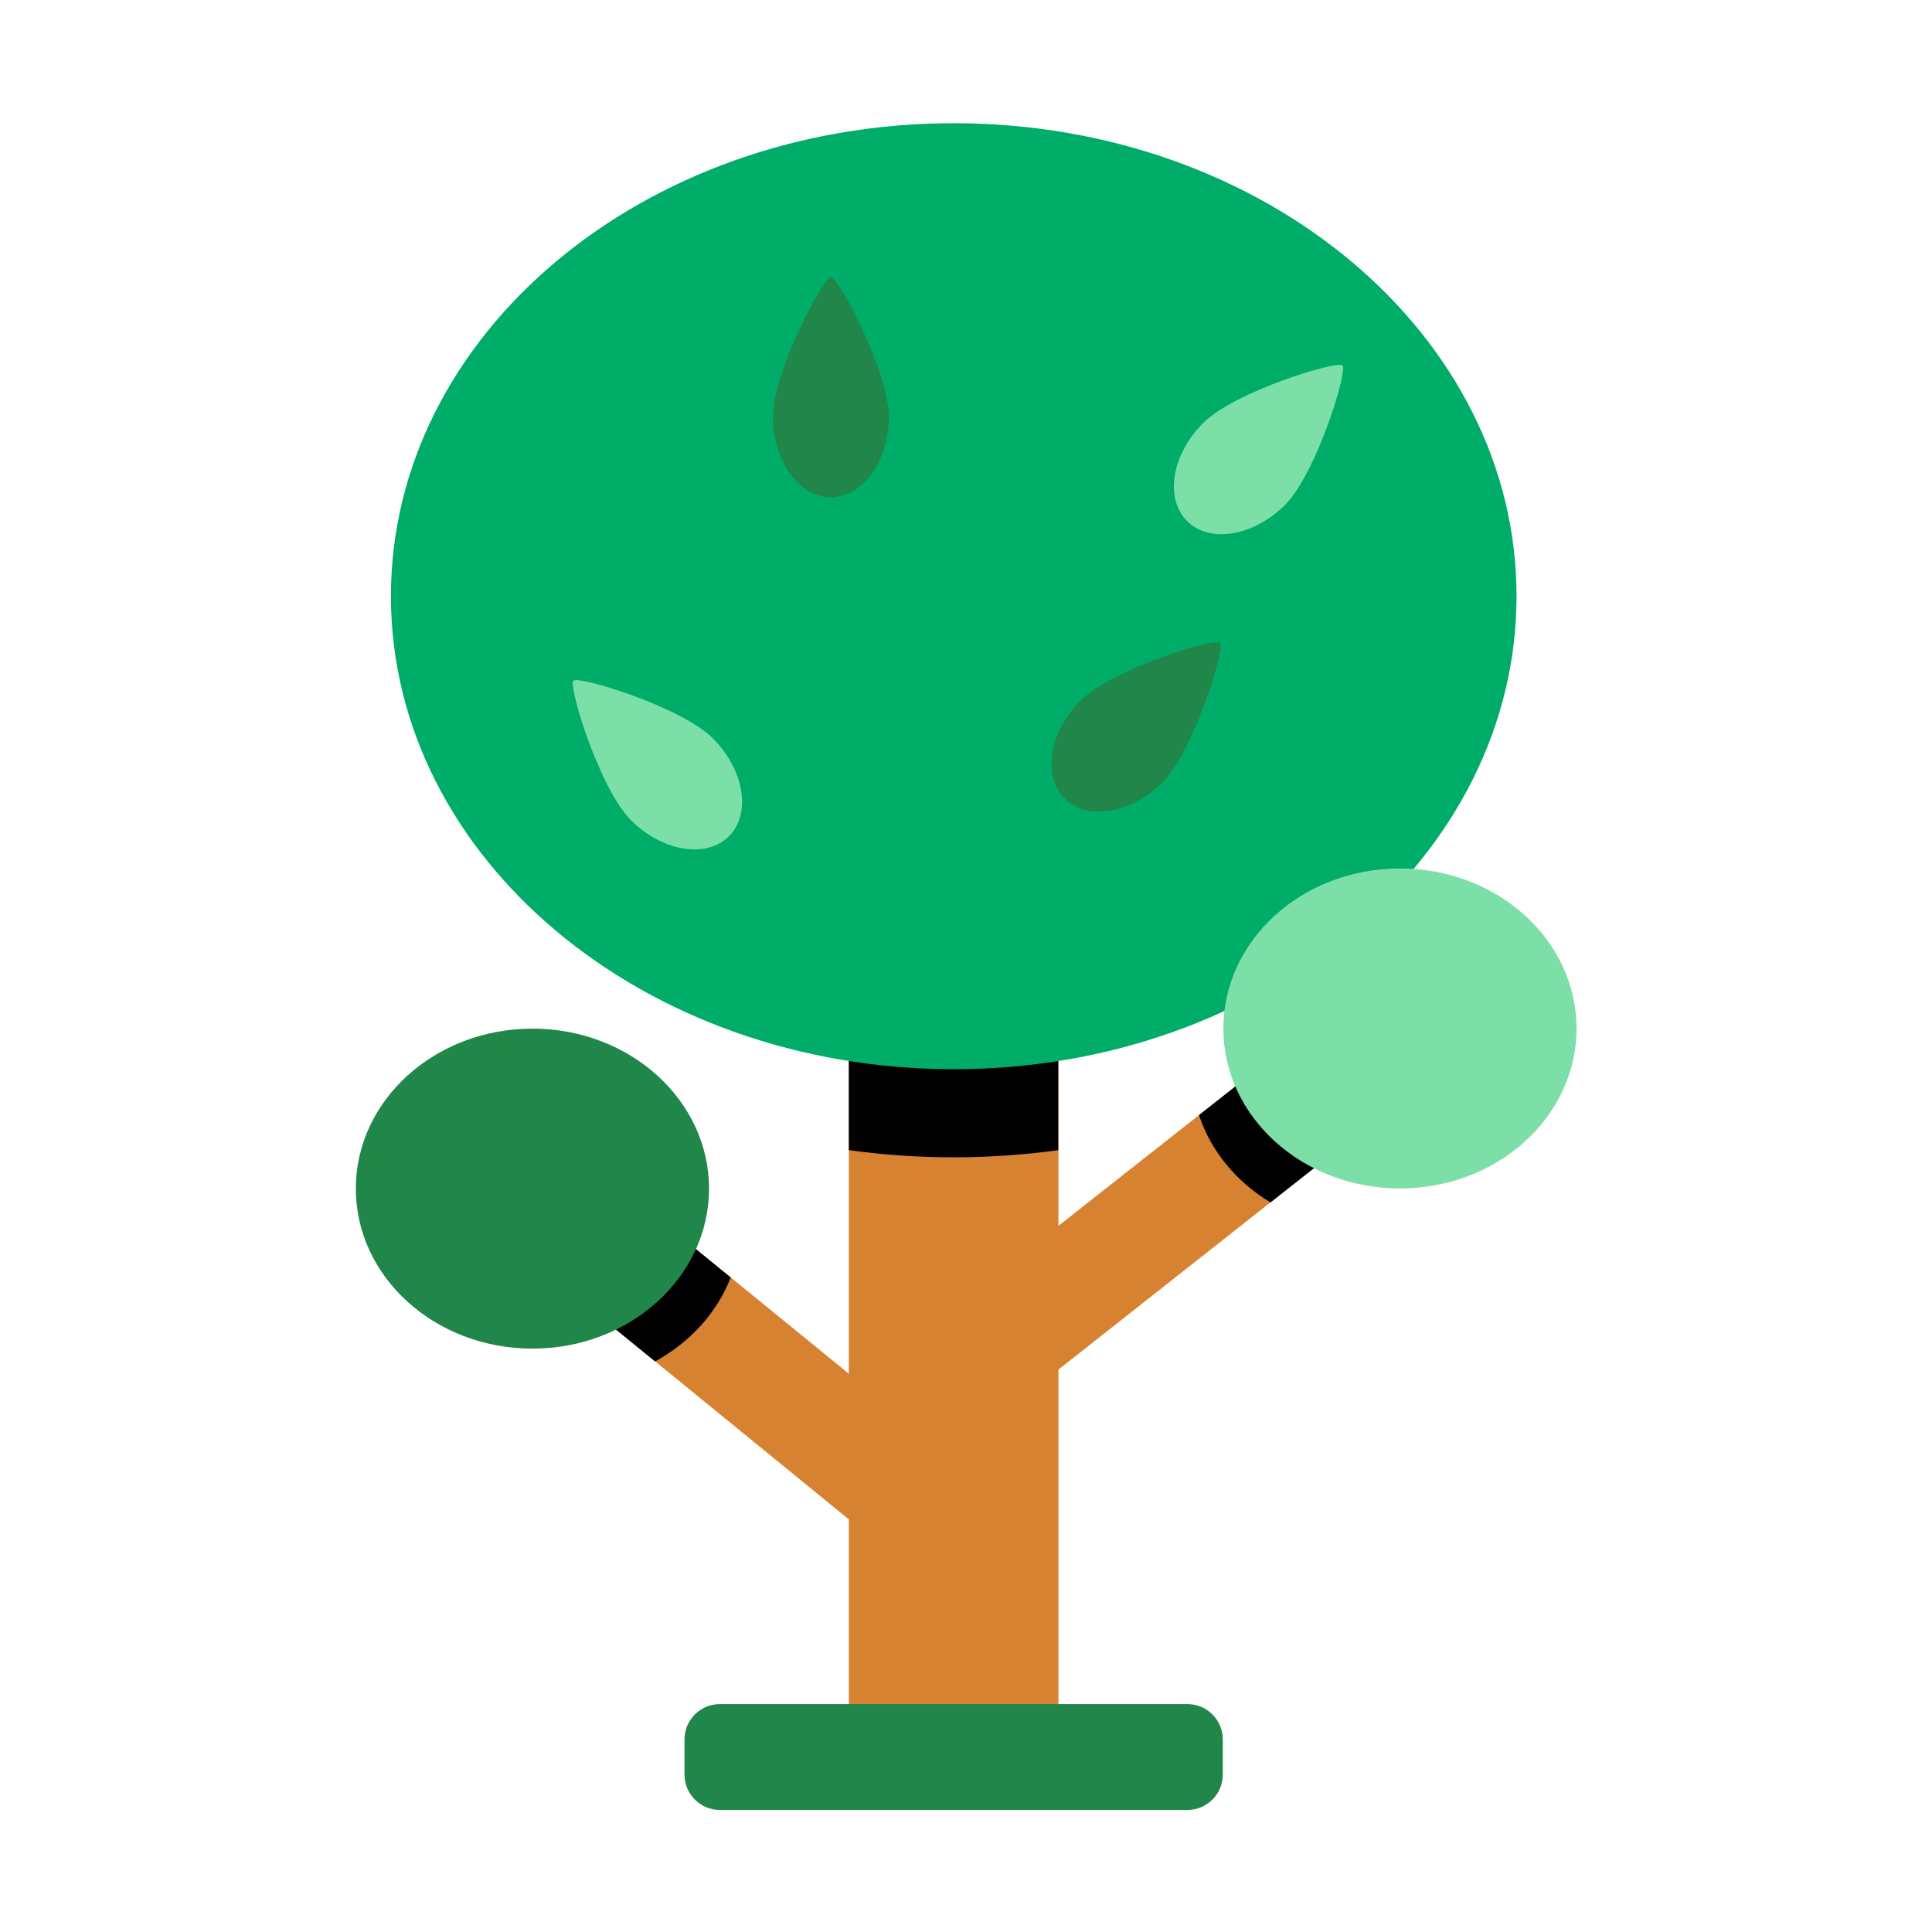
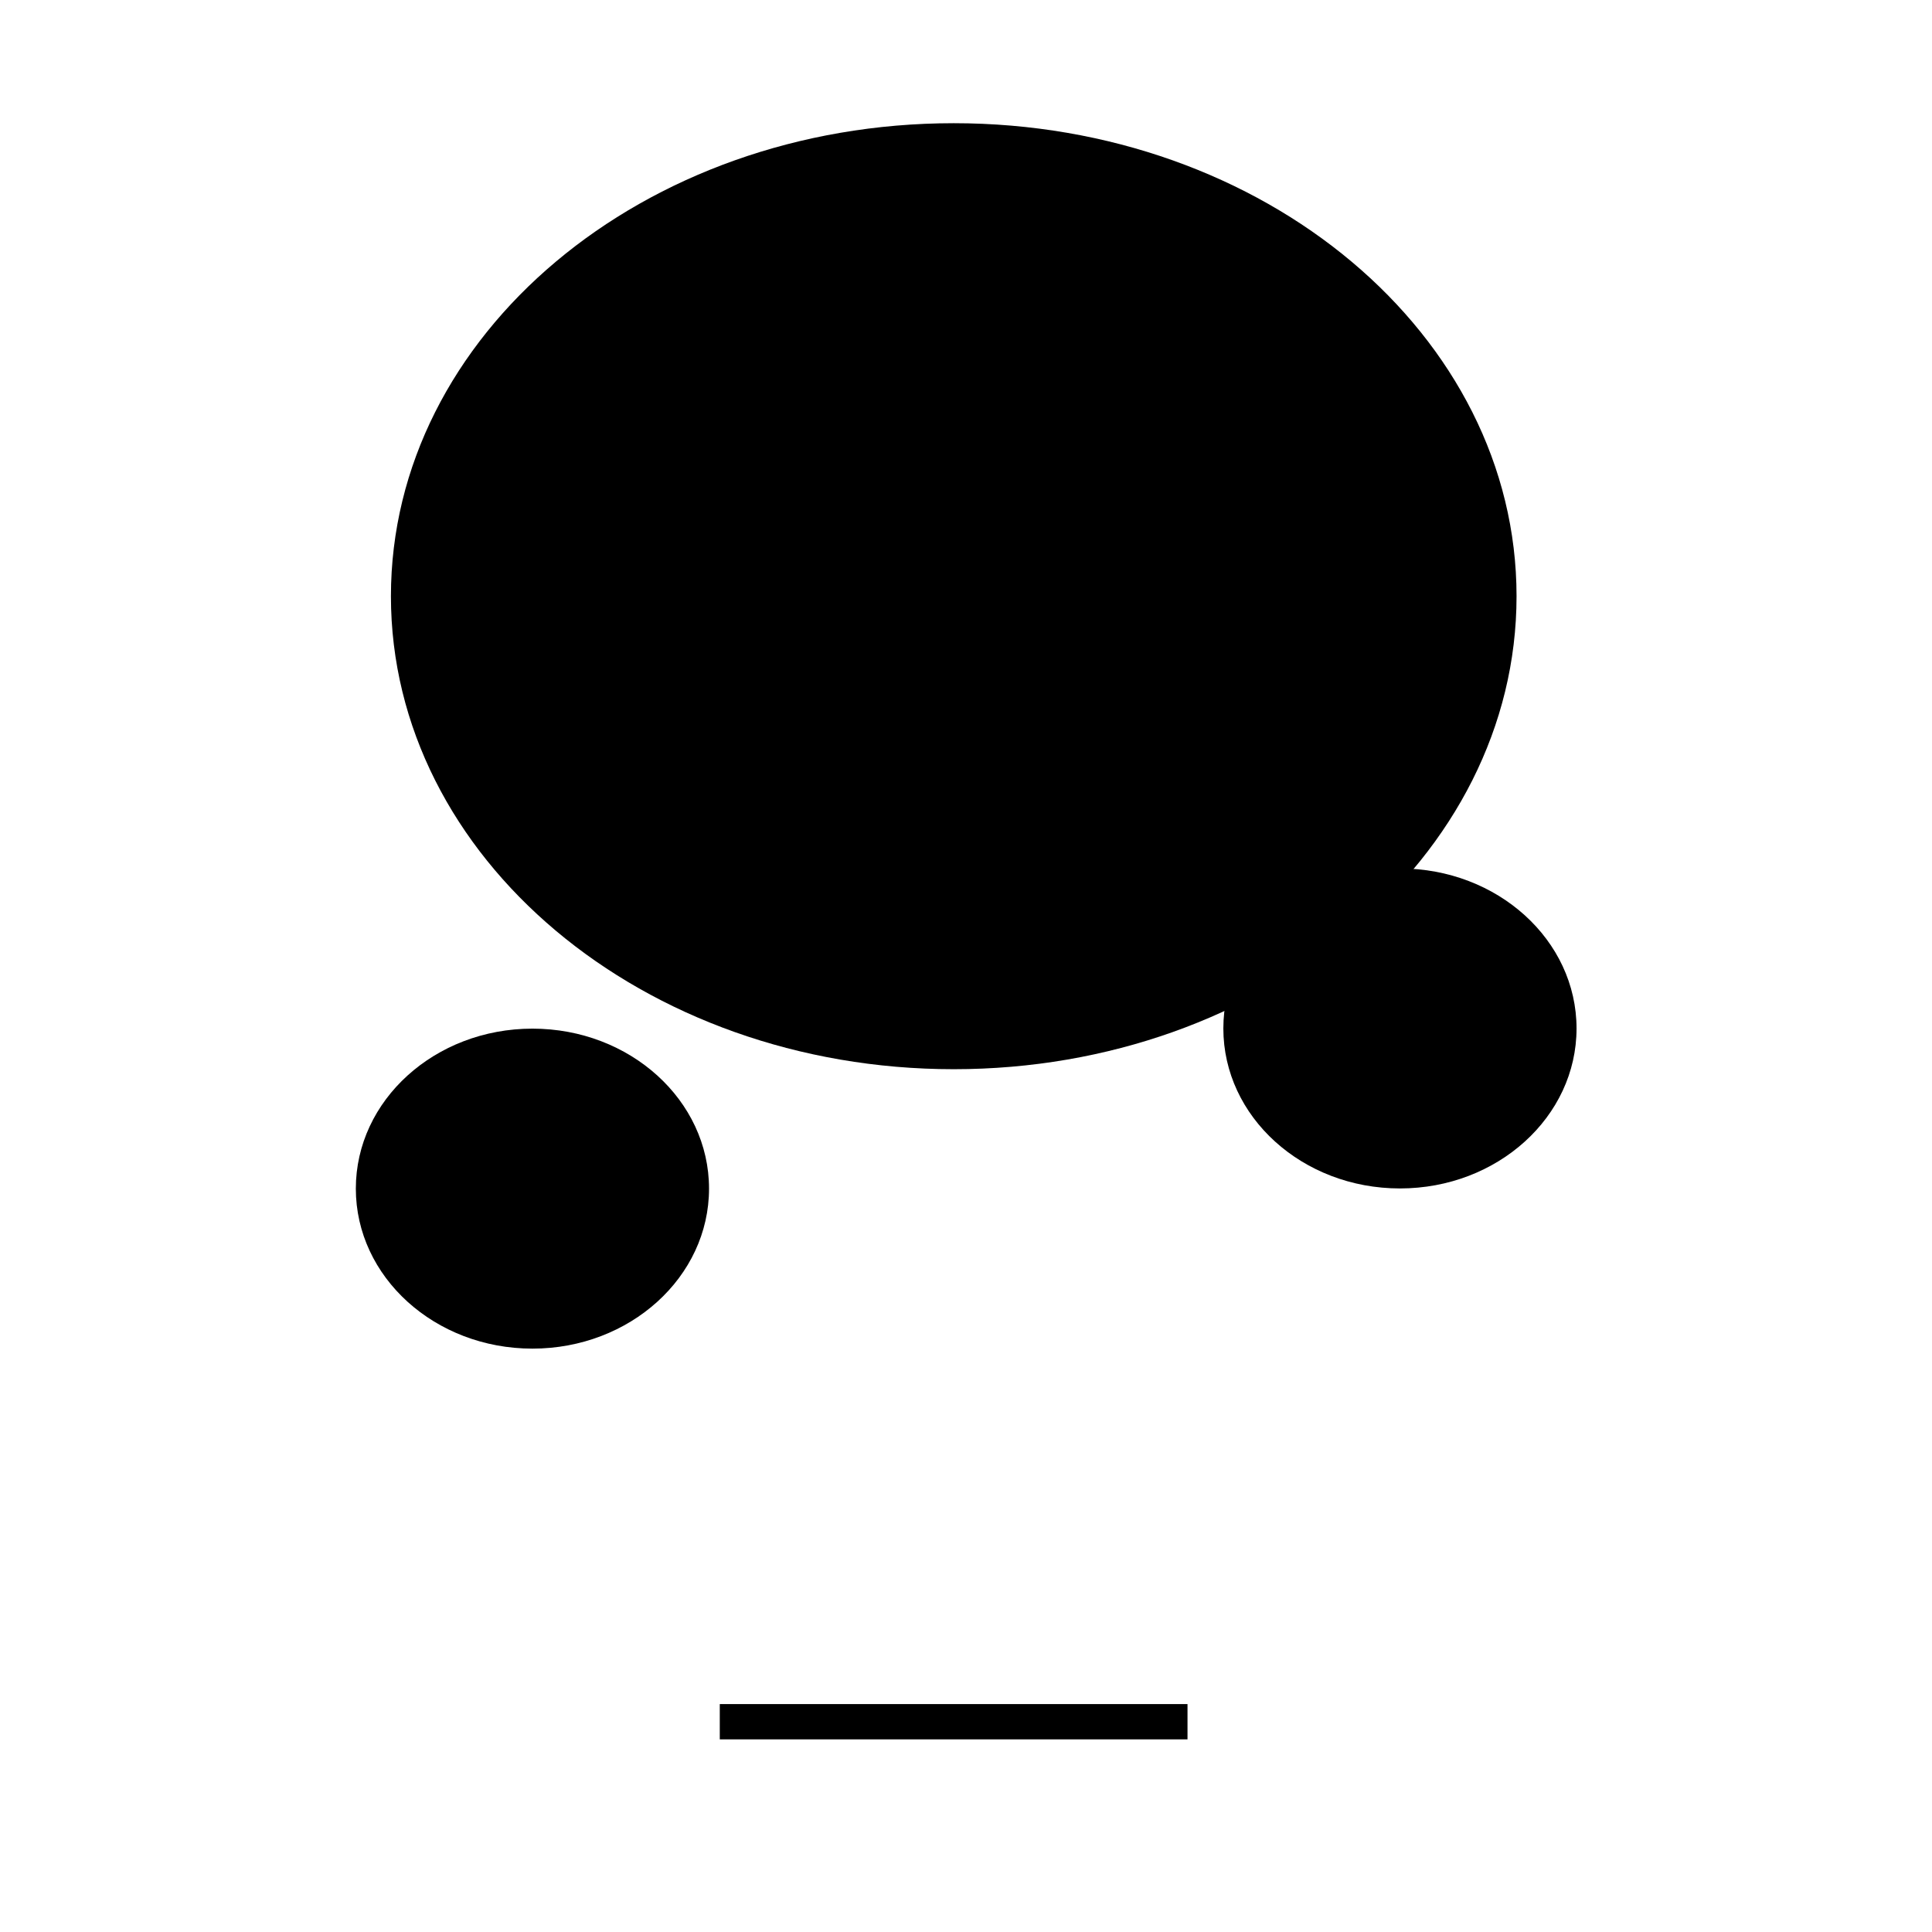
- <svg xmlns="http://www.w3.org/2000/svg" width="800px" height="800px" viewBox="0 0 1024 1024" class="icon" version="1.1">
-   <path d="M760.5 568.6l-37-46.9-162.5 128V421.8H449.9v306.3L301.1 606.8l-37.8 46.3 186.6 152.2v128H561V725.9z" fill="#D68231" />
-   <path d="M301.1 606.8l-37.8 46.4 83.9 68.4c18.5-10.1 32.8-25.8 40.1-44.5l-86.2-70.3zM723.5 521.7l-88 69.3c6.3 19.2 19.9 35.5 37.9 46.3l87.2-68.7-37.1-46.9zM449.9 421.8v187.8c18.2 2.5 36.8 3.8 55.5 3.8 18.8 0 37.3-1.3 55.5-3.8V421.8h-111z" fill="" />
-   <path d="M207.2 316a298.3 250.7 0 1 0 596.6 0 298.3 250.7 0 1 0-596.6 0Z" fill="#00AD68" />
-   <path d="M648.4 545.1a93.6 84.8 0 1 0 187.2 0 93.6 84.8 0 1 0-187.2 0Z" fill="#7CDFA8" />
-   <path d="M188.6 630a93.6 84.8 0 1 0 187.2 0 93.6 84.8 0 1 0-187.2 0Z" fill="#218649" />
-   <path d="M648.1 921.9c0-10.3-8.4-18.7-18.7-18.7H381.5c-10.3 0-18.7 8.4-18.7 18.7v18.7c0 10.3 8.4 18.7 18.7 18.7h247.9c10.3 0 18.7-8.4 18.7-18.7v-18.7z" fill="#218649" />
-   <path d="M377.8 391.3c-16.7-16.7-71.2-33.3-73.9-30.5-2.8 2.8 13.8 57.2 30.5 73.9 16.7 16.7 40 20.5 52 8.5 11.9-11.9 8.1-35.2-8.6-51.9z" fill="#7CDFA8" />
-   <path d="M616.2 414.6c16.7-16.7 33.3-71.2 30.5-73.9-2.8-2.8-57.2 13.8-73.9 30.5-16.7 16.7-20.5 40-8.5 52 11.9 11.9 35.2 8.1 51.9-8.6zM471.1 220.7c0-23.6-26.8-73.9-30.7-73.9-3.9 0-30.7 50.2-30.7 73.9s13.7 42.8 30.7 42.8 30.7-19.2 30.7-42.8z" fill="#218649" />
-   <path d="M681.1 267.6c16.7-16.7 33.3-71.2 30.5-73.9-2.8-2.8-57.2 13.8-73.9 30.5-16.7 16.7-20.5 40-8.5 52 11.9 11.9 35.2 8.1 51.9-8.6z" fill="#7CDFA8" />
+ <svg xmlns="http://www.w3.org/2000/svg" width="20" height="20" viewBox="0 0 1024 1024" fill="none">
+   <rect x="381.5" y="903.2" width="247.9" height="18.7" fill="currentColor" />
+   <path d="M207.2 316a298.3 250.7 0 1 0 596.6 0 298.3 250.7 0 1 0-596.6 0Z" fill="currentColor" />
+   <path d="M648.4 545.1a93.6 84.8 0 1 0 187.2 0 93.6 84.8 0 1 0-187.2 0Z" fill="currentColor" />
+   <path d="M188.6 630a93.6 84.8 0 1 0 187.2 0 93.6 84.8 0 1 0-187.2 0Z" fill="currentColor" />
+   <path d="M377.8 391.3c-16.7-16.7-71.2-33.3-73.9-30.5-2.8 2.8 13.8 57.2 30.5 73.9 16.7 16.7 40 20.5 52 8.5 11.9-11.9 8.1-35.2-8.6-51.9z" fill="currentColor" />
+   <path d="M616.2 414.6c16.7-16.7 33.3-71.2 30.5-73.9-2.8-2.8-57.2 13.8-73.9 30.5-16.7 16.7-20.5 40-8.5 52 11.9 11.9 35.2 8.1 51.9-8.6z" fill="currentColor" />
+   <path d="M471.1 220.7c0-23.6-26.8-73.9-30.7-73.9-3.9 0-30.7 50.2-30.7 73.9s13.7 42.8 30.7 42.8 30.7-19.2 30.7-42.8z" fill="currentColor" />
+   <path d="M681.1 267.6c16.7-16.7 33.3-71.2 30.5-73.9-2.8-2.8-57.2 13.8-73.9 30.5-16.7 16.7-20.5 40-8.5 52 11.9 11.9 35.2 8.1 51.9-8.6z" fill="currentColor" />
</svg>
